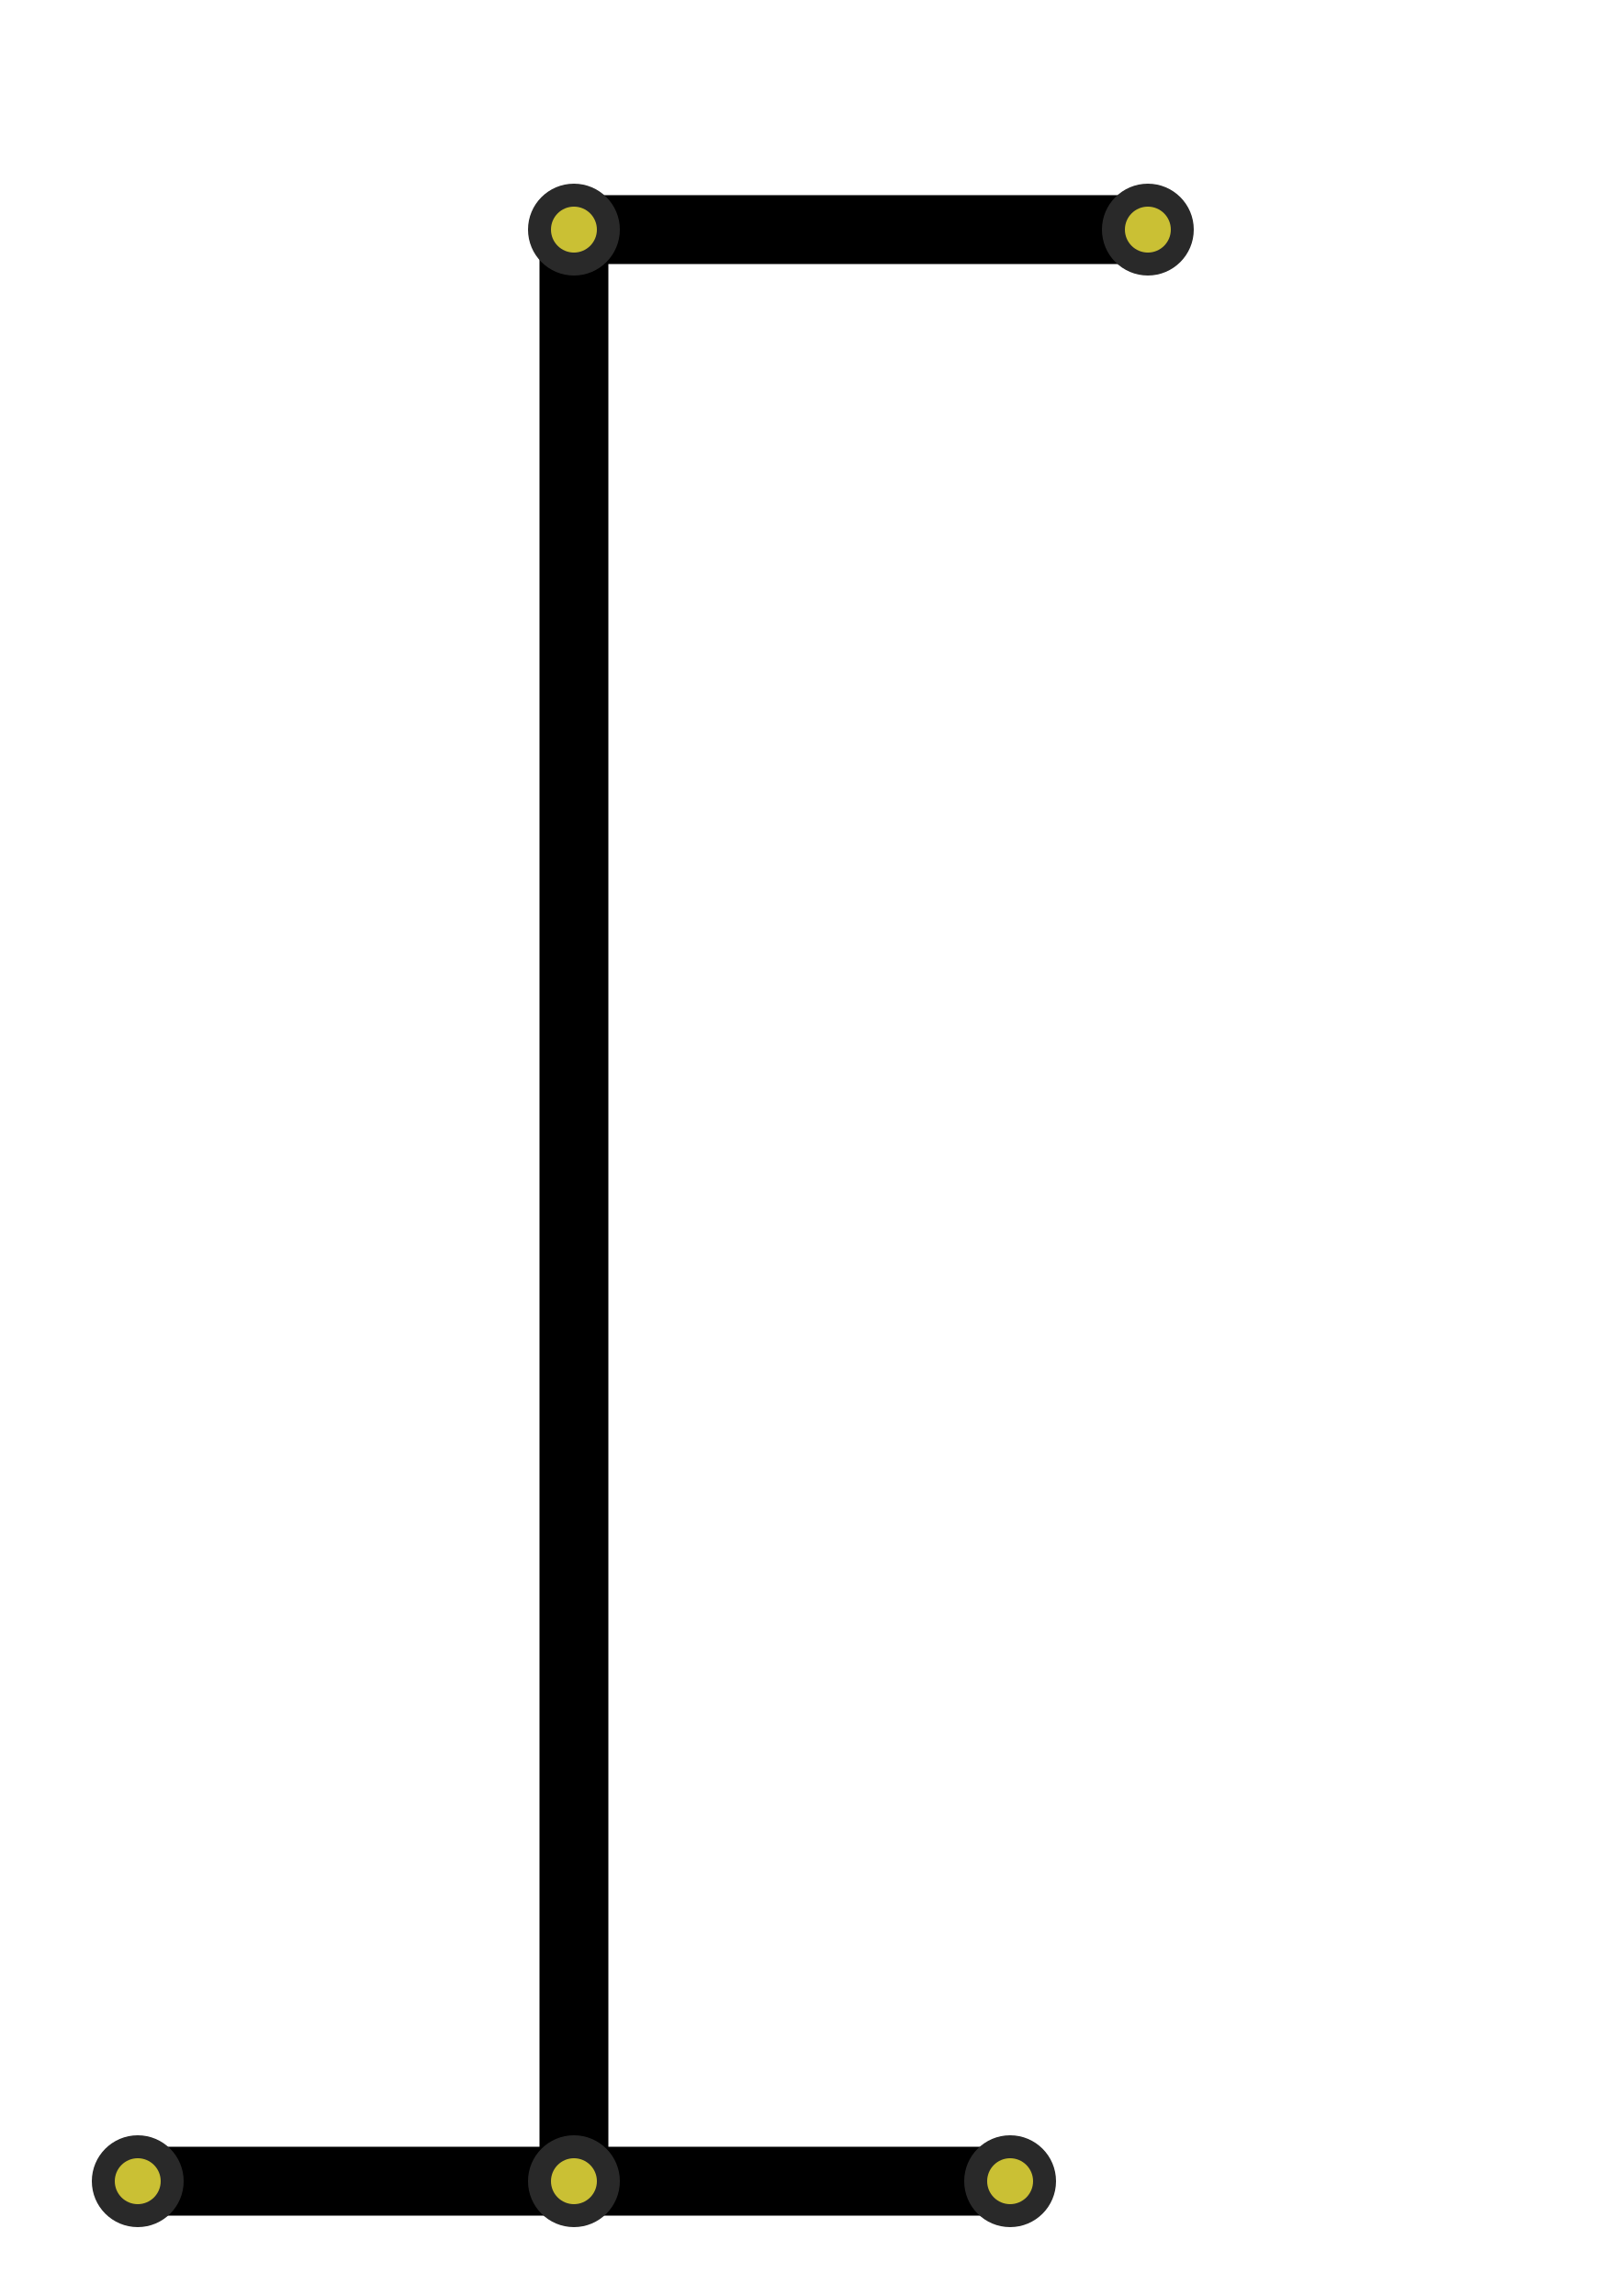
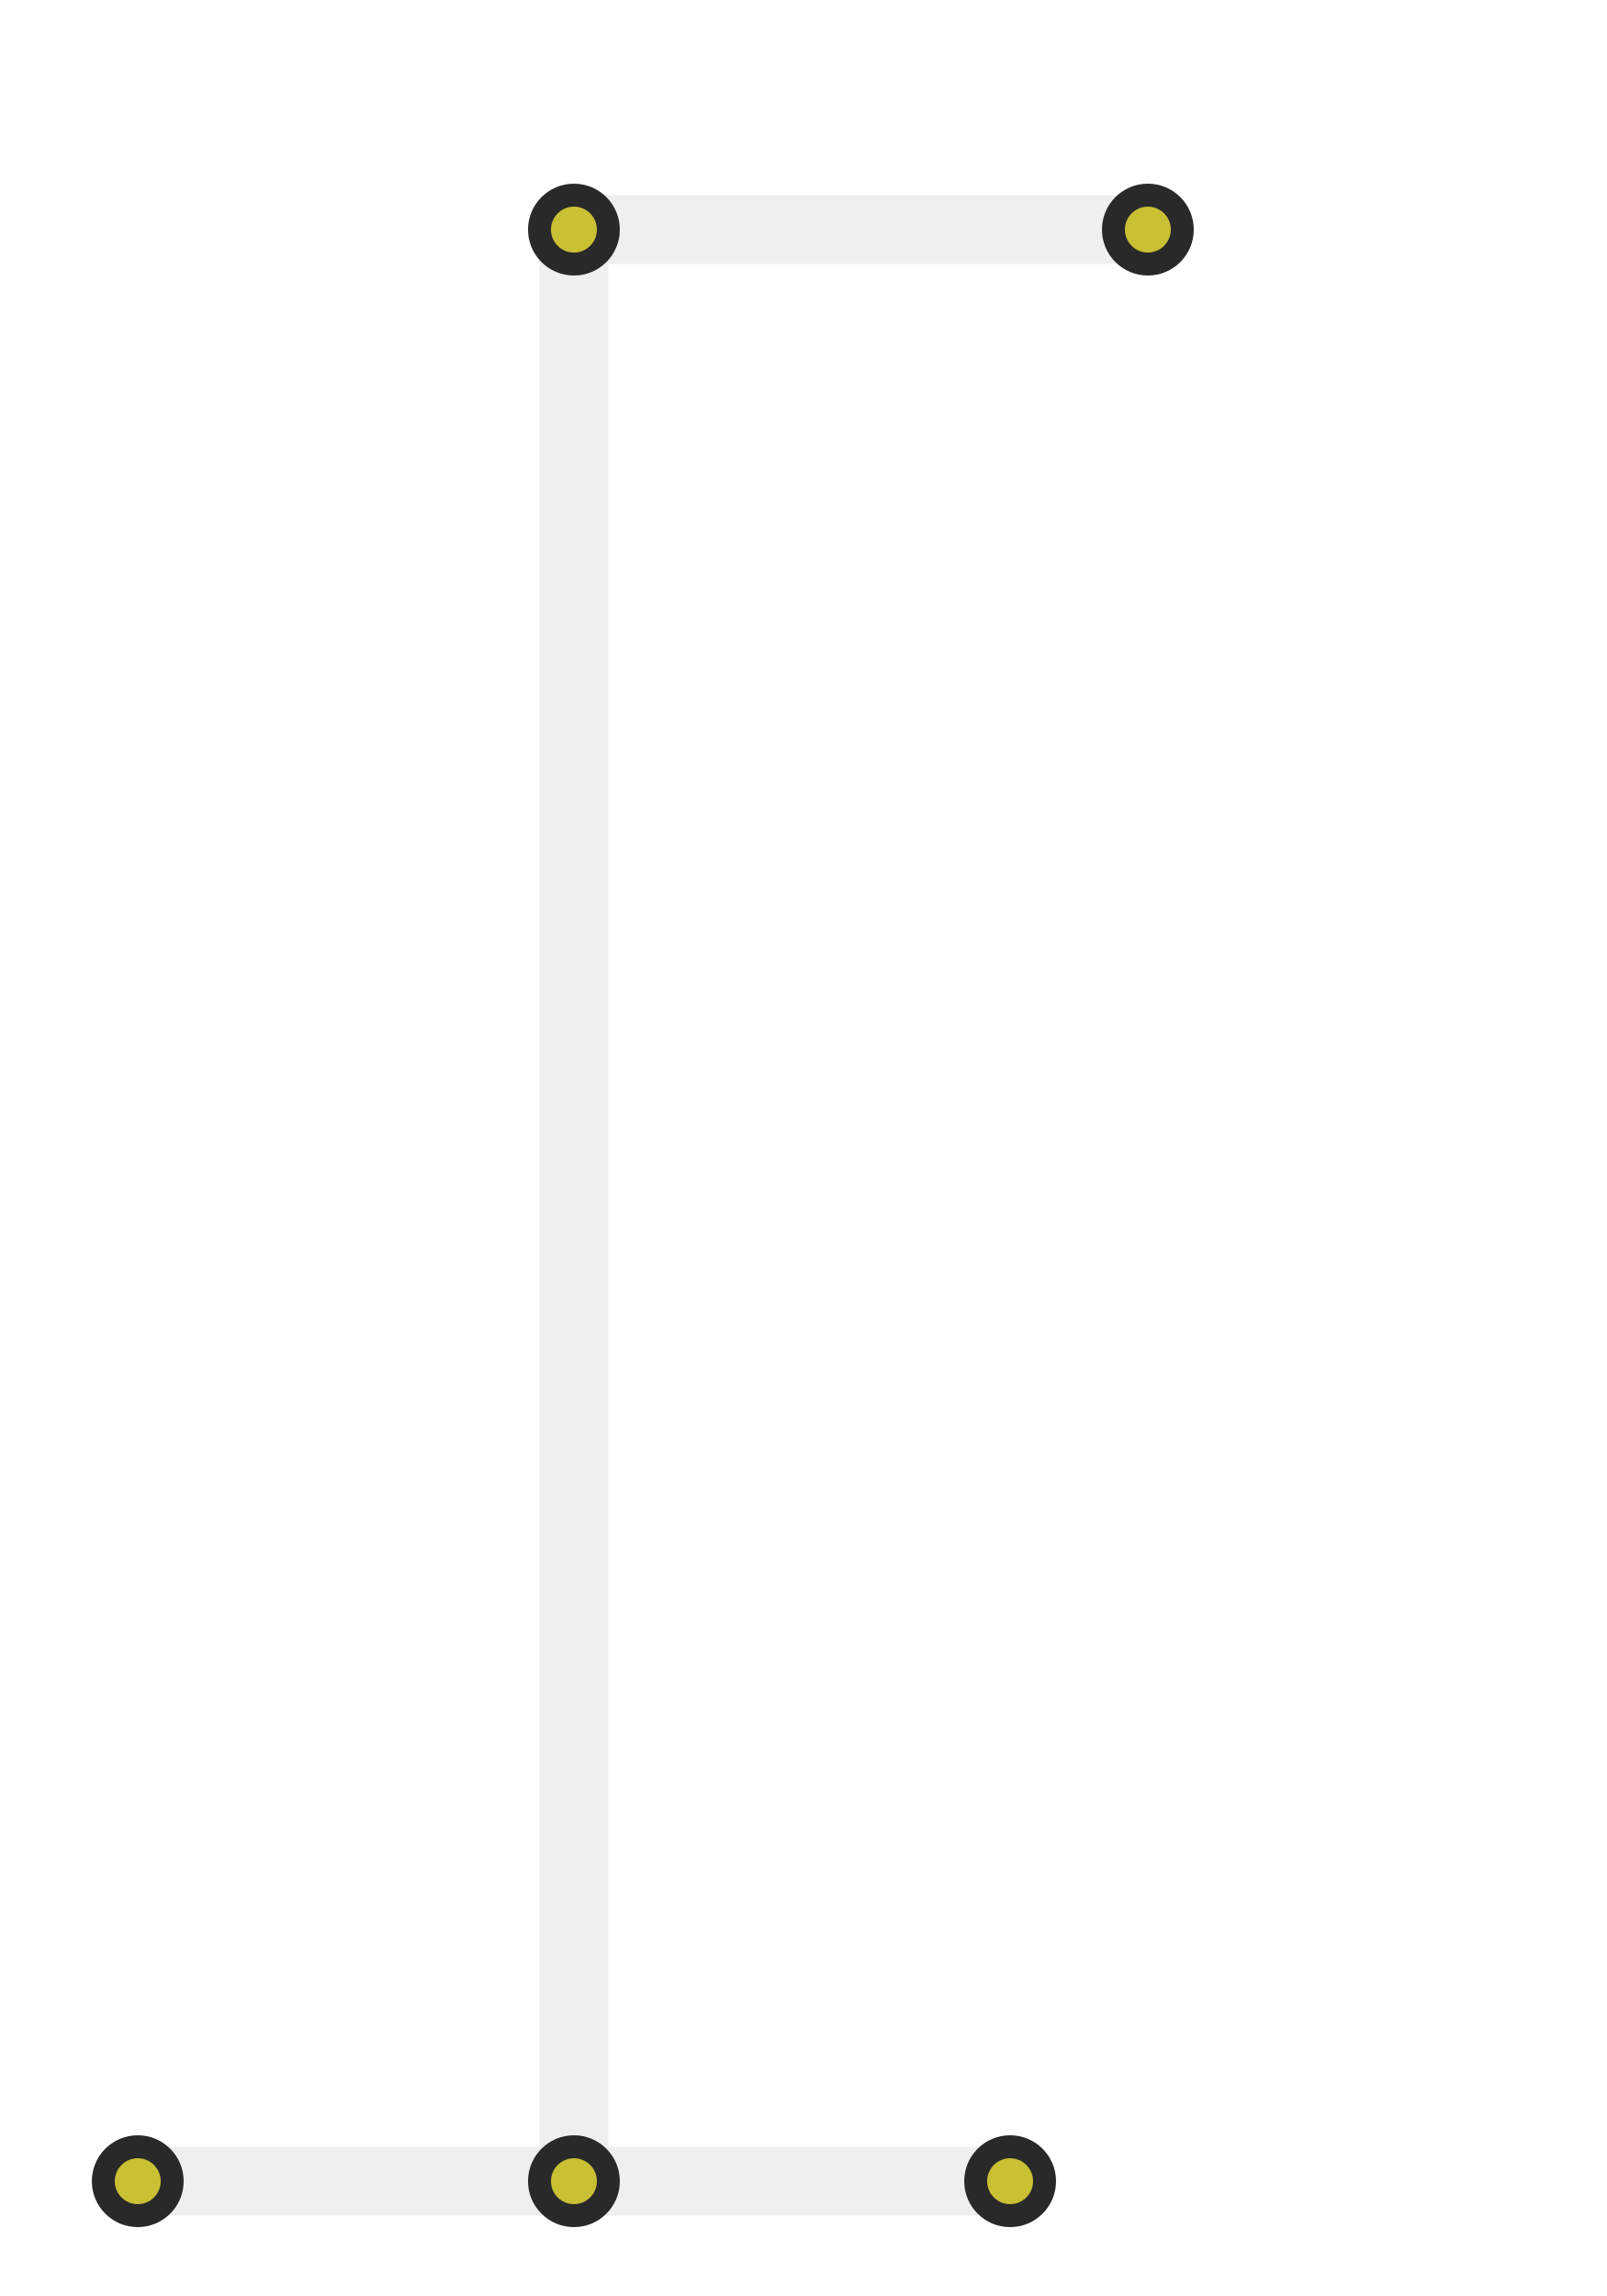
- <svg xmlns="http://www.w3.org/2000/svg" width="140" height="200" style="stroke:black">
+ <svg xmlns="http://www.w3.org/2000/svg" width="140" height="200" style="stroke:#efefef">
  <line x1="10" y1="190" x2="90" y2="190" stroke-width="6" />
  <line x1="50" y1="188" x2="50" y2="22" stroke-width="6" />
  <line x1="52" y1="20" x2="98" y2="20" stroke-width="6" />
  <g stroke="#292929" stroke-width="2" fill="#cac034">
    <circle cx="12" cy="190" r="3" />
    <circle cx="88" cy="190" r="3" />
    <circle cx="50" cy="190" r="3" />
    <circle cx="50" cy="20" r="3" />
    <circle cx="100" cy="20" r="3" />
  </g>
</svg>
